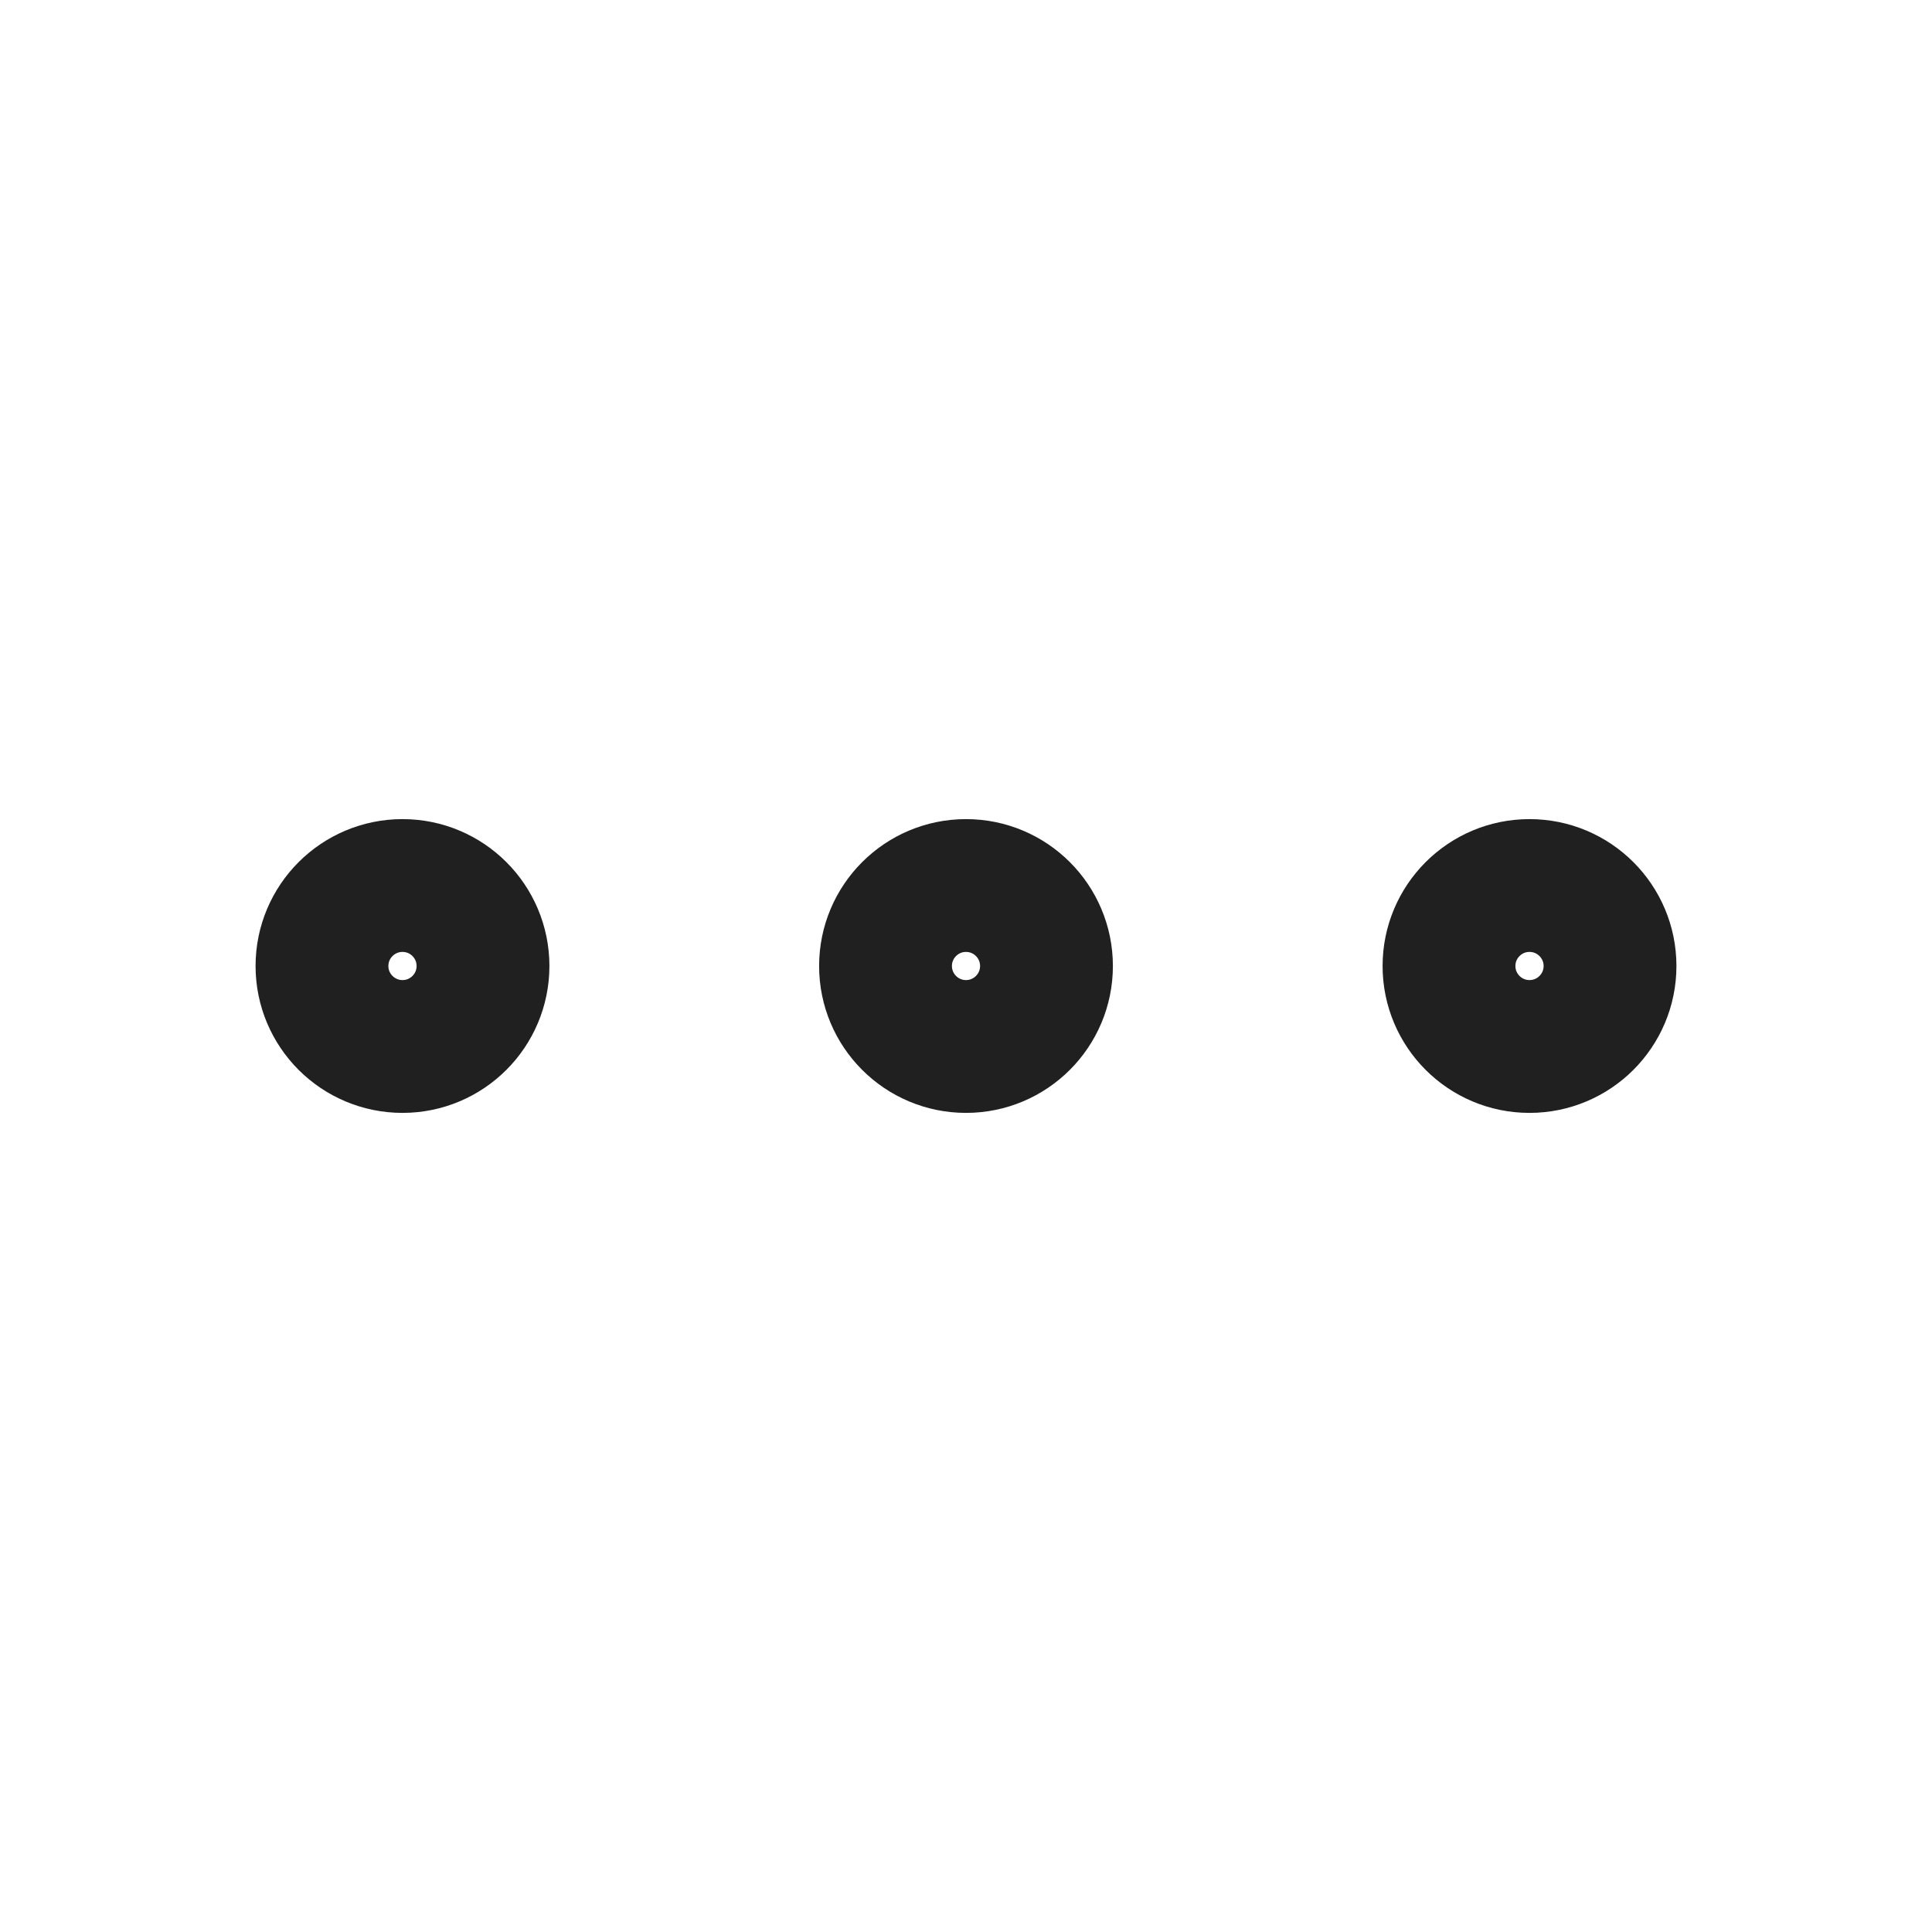
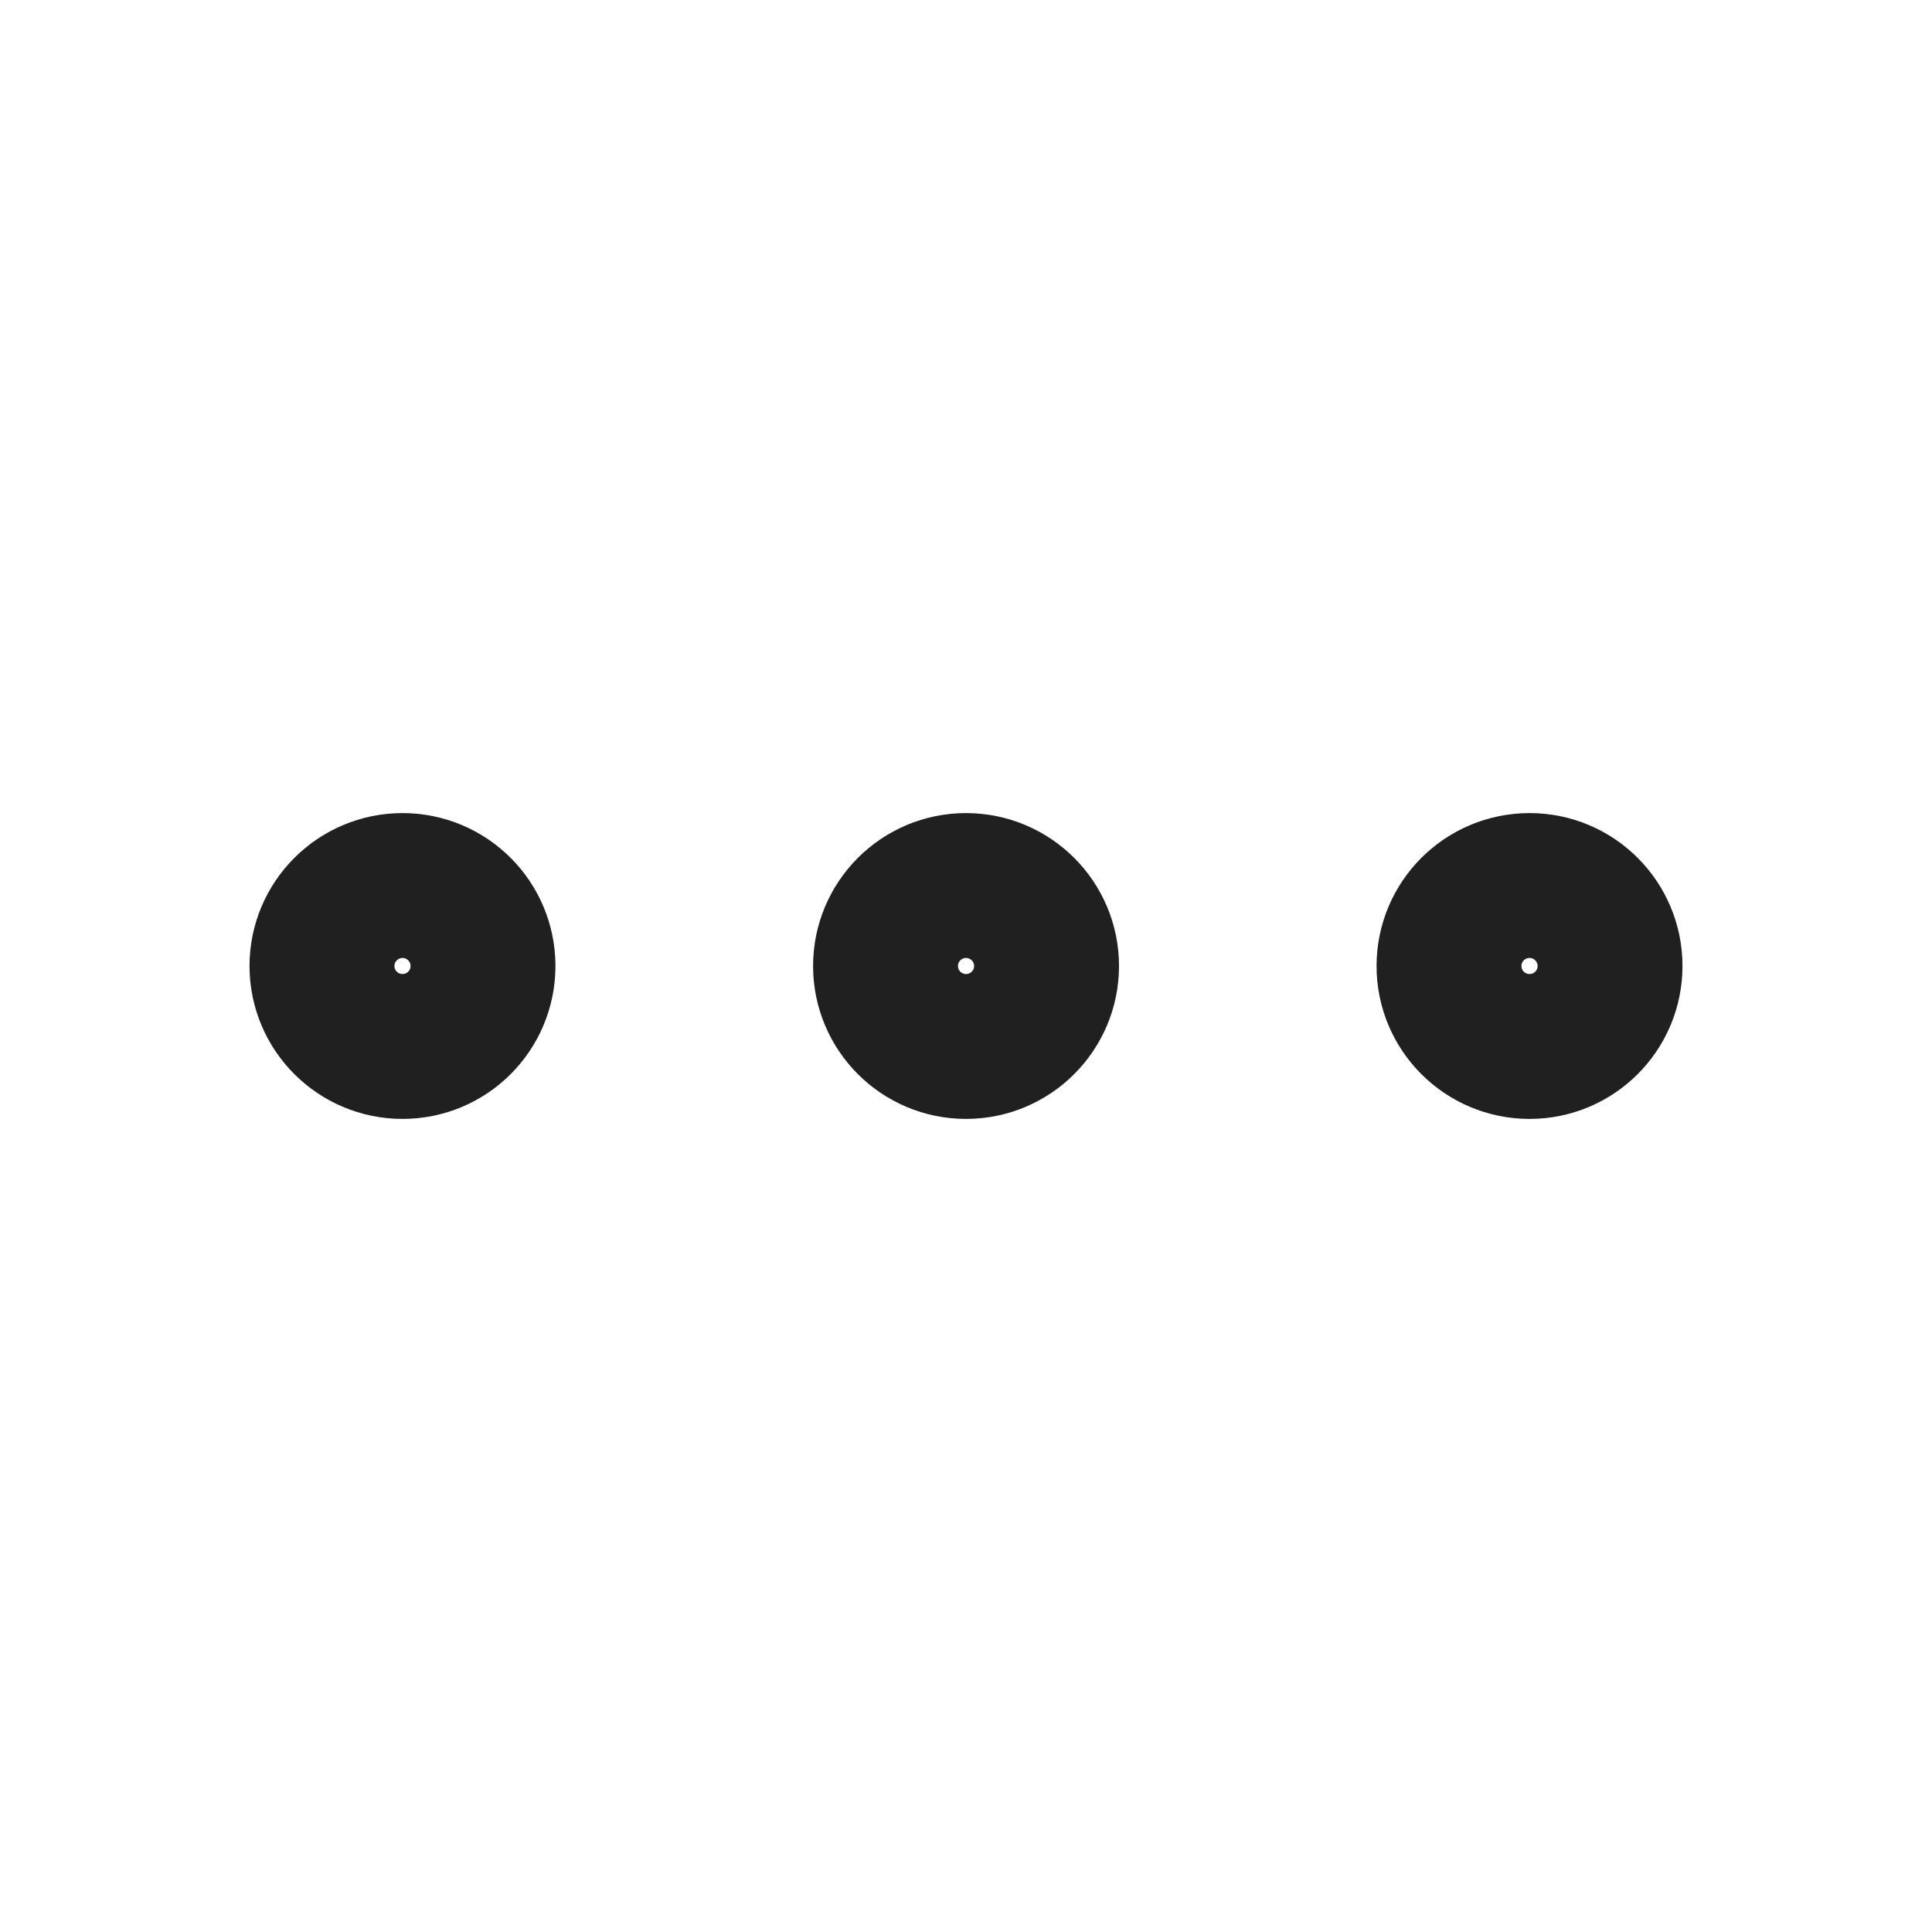
- <svg xmlns="http://www.w3.org/2000/svg" width="32" height="32" viewBox="0 0 32 32" fill="none">
-   <path d="M-884 -540C-884 -544.418 -880.418 -548 -876 -548H348C352.418 -548 356 -544.418 356 -540V1150C356 1154.42 352.418 1158 348 1158H-876C-880.418 1158 -884 1154.42 -884 1150V-540Z" fill="white" />
-   <path d="M-876 -548V-547H348V-548V-549H-876V-548ZM356 -540H355V1150H356H357V-540H356ZM348 1158V1157H-876V1158V1159H348V1158ZM-884 1150H-883V-540H-884H-885V1150H-884ZM-876 1158V1157C-879.866 1157 -883 1153.87 -883 1150H-884H-885C-885 1154.97 -880.971 1159 -876 1159V1158ZM356 1150H355C355 1153.87 351.866 1157 348 1157V1158V1159C352.971 1159 357 1154.97 357 1150H356ZM348 -548V-547C351.866 -547 355 -543.866 355 -540H356H357C357 -544.971 352.971 -549 348 -549V-548ZM-876 -548V-549C-880.971 -549 -885 -544.971 -885 -540H-884H-883C-883 -543.866 -879.866 -547 -876 -547V-548Z" fill="#F1F1F1" />
-   <path d="M16 17.333C16.736 17.333 17.333 16.736 17.333 16C17.333 15.264 16.736 14.667 16 14.667C15.264 14.667 14.667 15.264 14.667 16C14.667 16.736 15.264 17.333 16 17.333Z" stroke="#202020" stroke-width="2.2" stroke-linecap="round" stroke-linejoin="round" />
-   <path d="M25.333 17.333C26.07 17.333 26.667 16.736 26.667 16C26.667 15.264 26.07 14.667 25.333 14.667C24.597 14.667 24 15.264 24 16C24 16.736 24.597 17.333 25.333 17.333Z" stroke="#202020" stroke-width="2.2" stroke-linecap="round" stroke-linejoin="round" />
-   <path d="M6.667 17.333C7.403 17.333 8 16.736 8 16C8 15.264 7.403 14.667 6.667 14.667C5.93 14.667 5.333 15.264 5.333 16C5.333 16.736 5.93 17.333 6.667 17.333Z" stroke="#202020" stroke-width="2.2" stroke-linecap="round" stroke-linejoin="round" />
+ <svg xmlns="http://www.w3.org/2000/svg" width="20" height="20" viewBox="0 0 20 20" fill="none">
+   <path d="M-800 -492C-800 -496.418 -796.418 -500 -792 -500H312C316.418 -500 320 -496.418 320 -492V1198C320 1202.42 316.418 1206 312 1206H-792C-796.418 1206 -800 1202.42 -800 1198V-492Z" fill="white" />
+   <path d="M-792 -500V-499H312V-500V-501H-792V-500ZM320 -492H319V1198H320H321V-492H320ZM312 1206V1205H-792V1206V1207H312V1206ZM-800 1198H-799V-492H-800H-801V1198H-800ZM-792 1206V1205C-795.866 1205 -799 1201.87 -799 1198H-800H-801C-801 1202.97 -796.971 1207 -792 1207V1206ZM320 1198H319C319 1201.87 315.866 1205 312 1205V1206V1207C316.971 1207 321 1202.97 321 1198H320ZM312 -500V-499C315.866 -499 319 -495.866 319 -492H320H321C321 -496.971 316.971 -501 312 -501V-500ZM-792 -500V-501C-796.971 -501 -801 -496.971 -801 -492H-800H-799C-799 -495.866 -795.866 -499 -792 -499V-500Z" fill="#F1F1F1" />
+   <path d="M10 10.833C10.46 10.833 10.834 10.46 10.834 10C10.834 9.54 10.46 9.167 10 9.167C9.54 9.167 9.167 9.54 9.167 10C9.167 10.46 9.54 10.833 10 10.833Z" stroke="#202020" stroke-width="1.5" stroke-linecap="round" stroke-linejoin="round" />
+   <path d="M15.834 10.833C16.294 10.833 16.667 10.46 16.667 10C16.667 9.54 16.294 9.167 15.834 9.167C15.373 9.167 15 9.54 15 10C15 10.46 15.373 10.833 15.834 10.833Z" stroke="#202020" stroke-width="1.5" stroke-linecap="round" stroke-linejoin="round" />
+   <path d="M4.167 10.833C4.627 10.833 5 10.46 5 10C5 9.54 4.627 9.167 4.167 9.167C3.707 9.167 3.333 9.54 3.333 10C3.333 10.46 3.707 10.833 4.167 10.833Z" stroke="#202020" stroke-width="1.5" stroke-linecap="round" stroke-linejoin="round" />
</svg>
